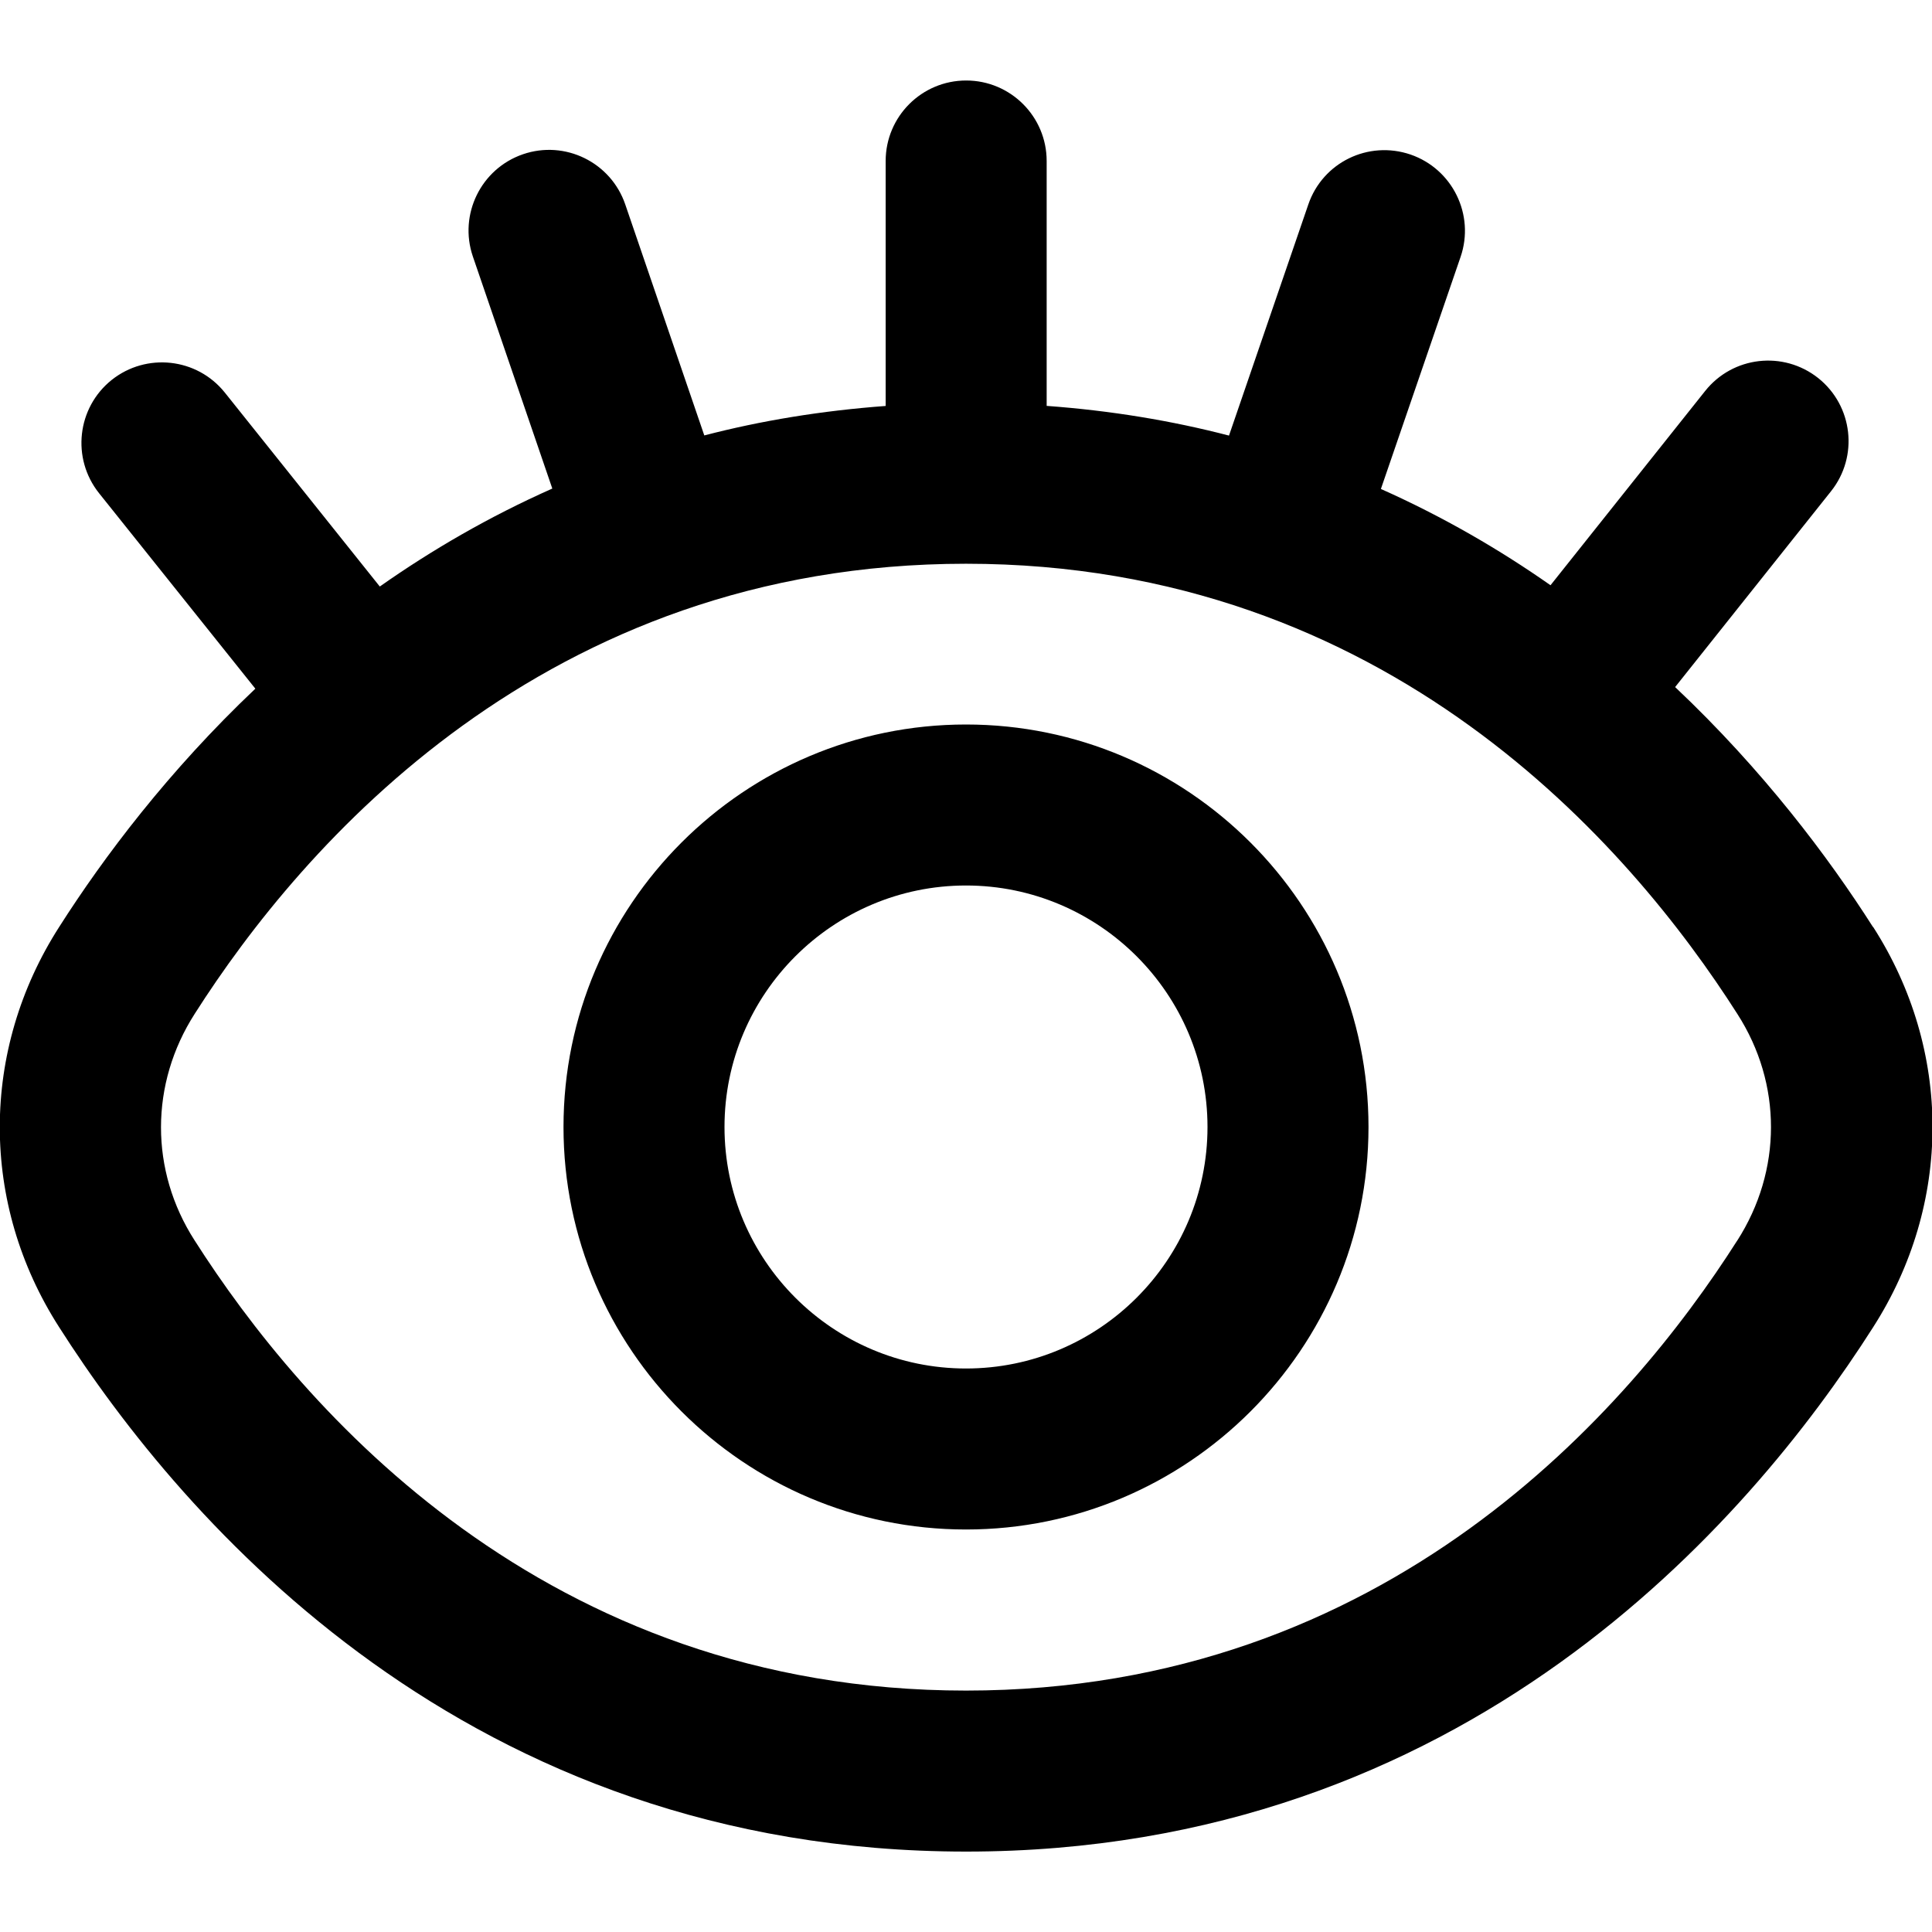
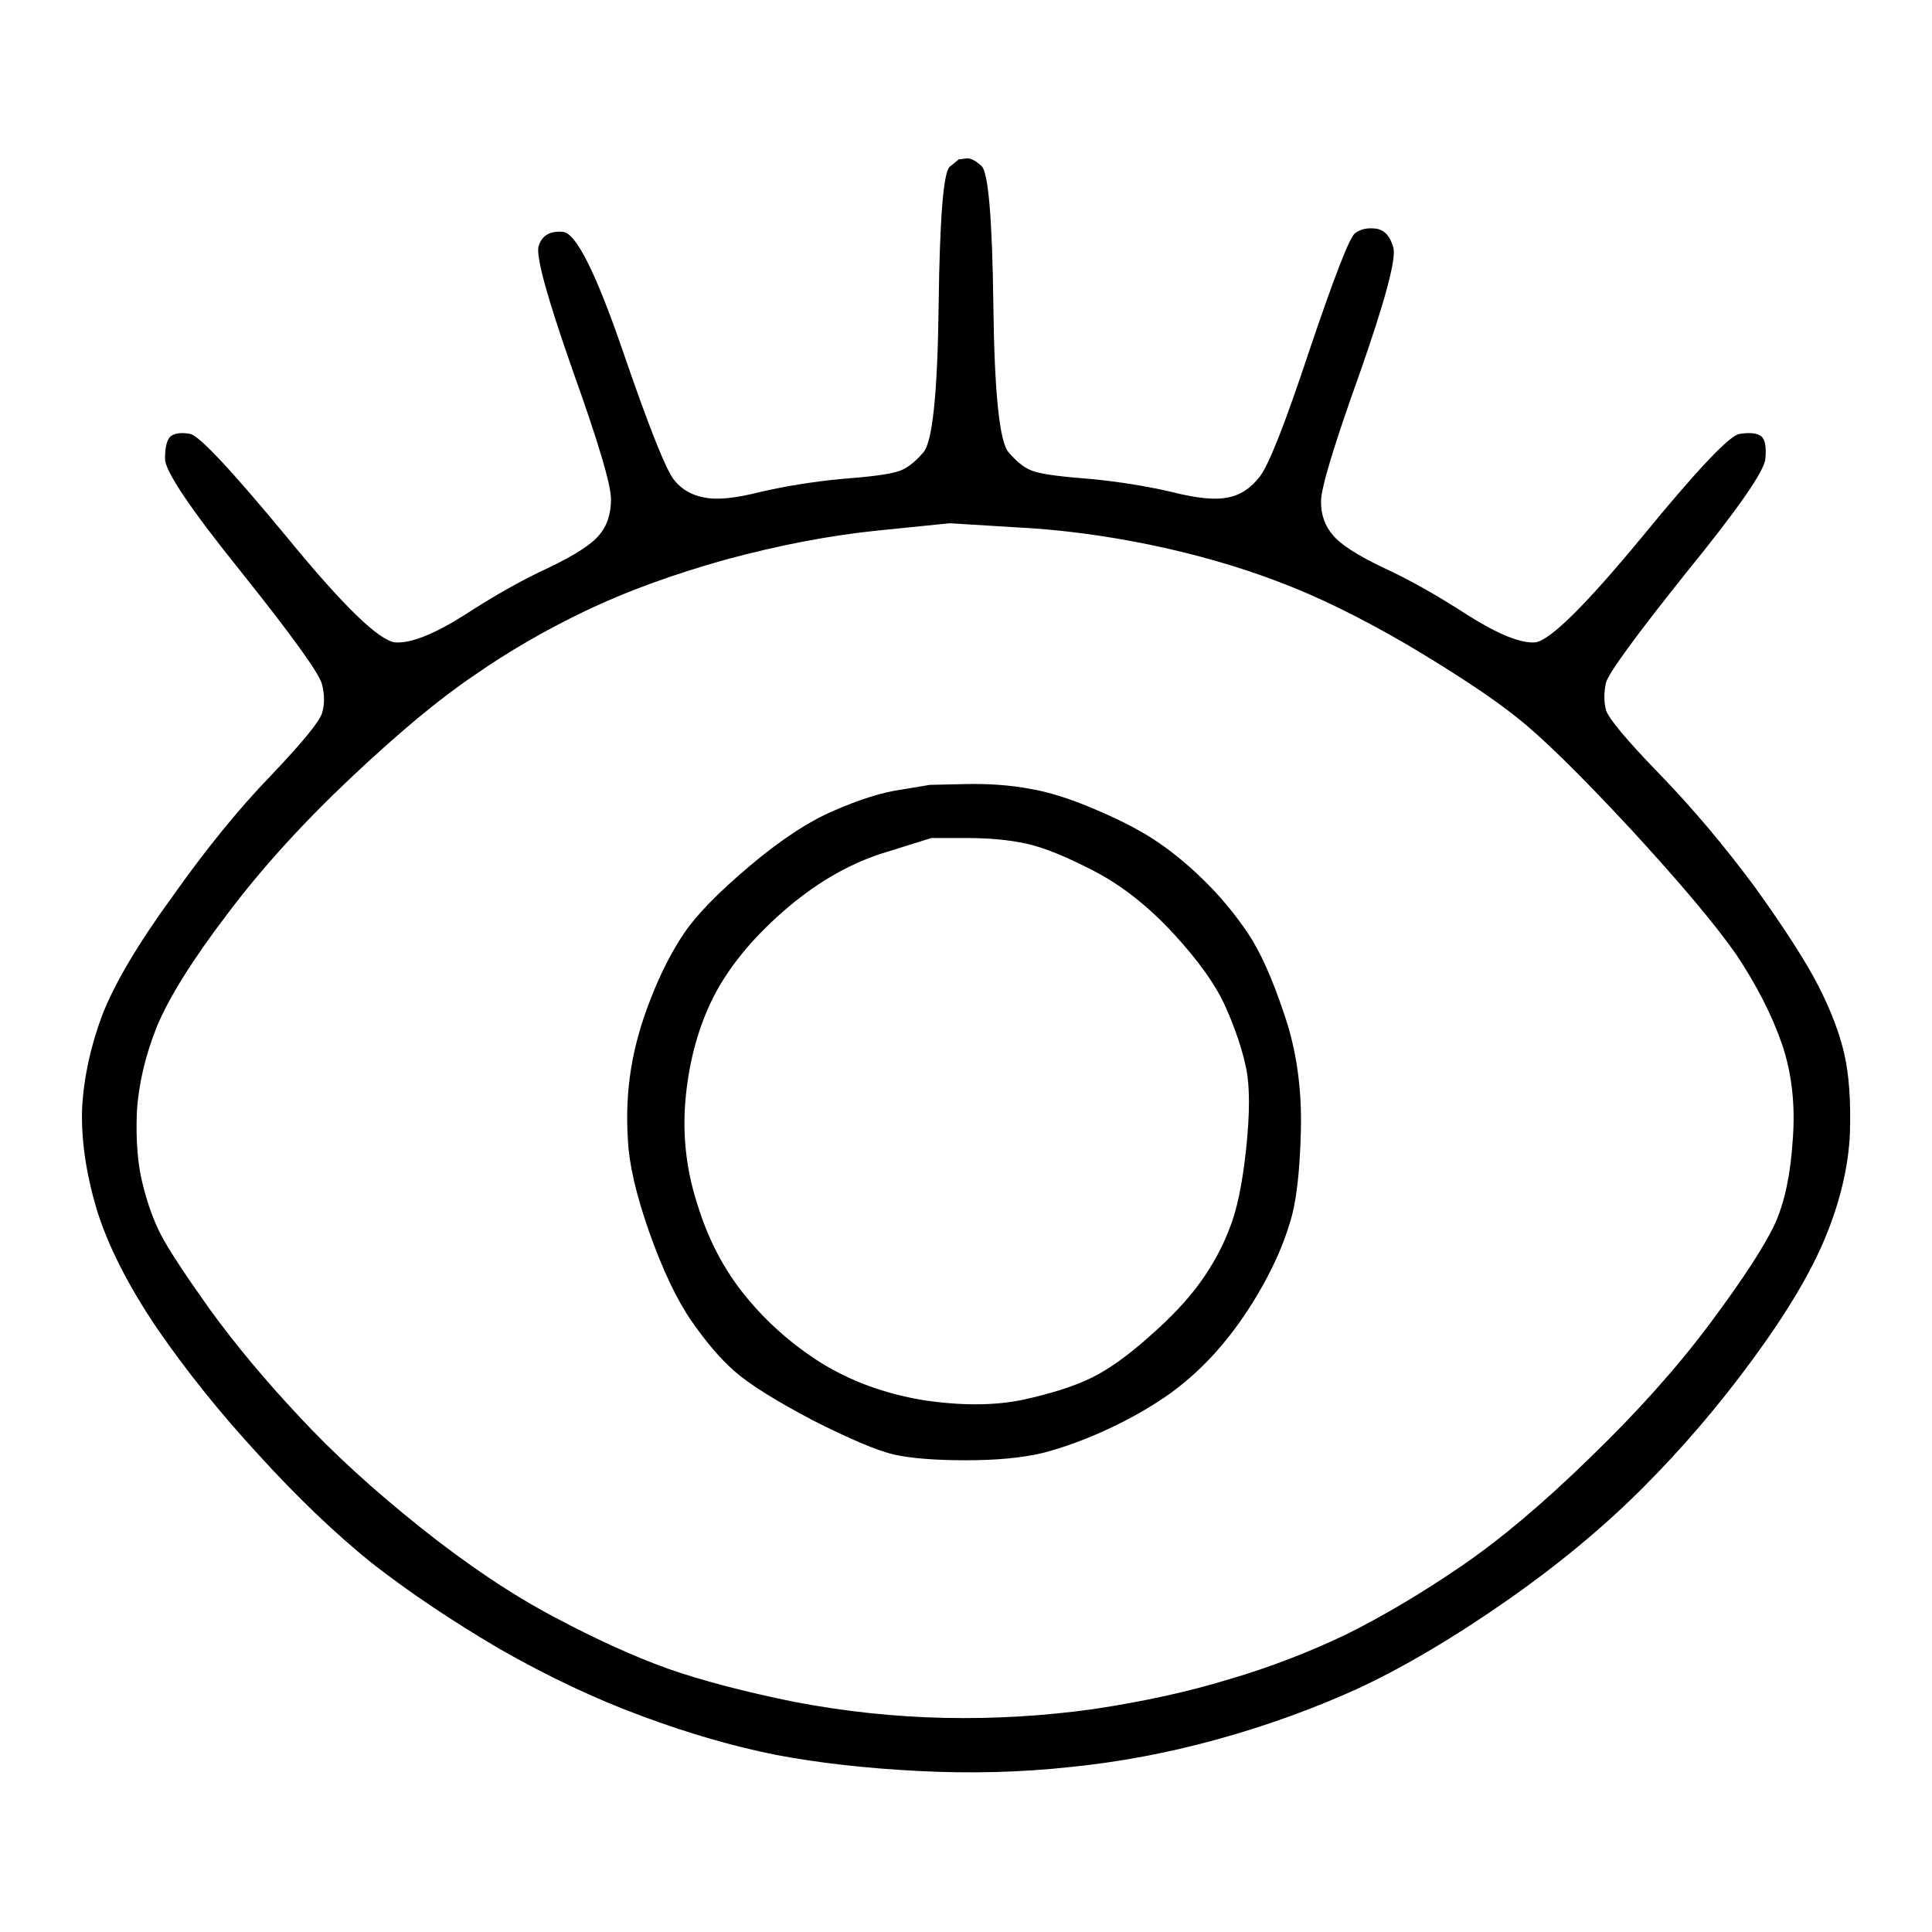
- <svg xmlns="http://www.w3.org/2000/svg" id="Layer_1" viewBox="0 0 24 24" width="512" height="512" data-name="Layer 1">
-   <path d="m12 9c-2.757 0-5 2.243-5 5s2.243 5 5 5 5-2.243 5-5-2.243-5-5-5zm0 8c-1.654 0-3-1.346-3-3s1.346-3 3-3 3 1.346 3 3-1.346 3-3 3zm11.267-5.484c-.554-.87-1.367-1.951-2.458-2.981l1.937-2.433c.344-.432.272-1.061-.159-1.405-.435-.345-1.062-.271-1.405.16l-1.921 2.413c-.635-.445-1.336-.852-2.107-1.196l.99-2.883c.179-.522-.1-1.091-.621-1.271-.527-.18-1.093.099-1.271.621l-.985 2.87c-.707-.184-1.462-.31-2.265-.369v-3.042c0-.552-.448-1-1-1s-1 .448-1 1v3.043c-.798.059-1.55.183-2.253.366l-.982-2.87c-.179-.523-.748-.802-1.27-.623s-.801.748-.623 1.27l.987 2.883c-.786.349-1.499.764-2.143 1.217l-1.925-2.409c-.346-.432-.975-.5-1.406-.157-.431.345-.501.974-.157 1.406l1.942 2.429c-1.08 1.023-1.885 2.094-2.435 2.957-.985 1.535-.986 3.44-.004 4.972 1.551 2.434 5.079 6.517 11.269 6.517s9.717-4.081 11.265-6.511c.985-1.535.986-3.441.002-4.975zm-1.688 3.897c-1.329 2.087-4.342 5.588-9.579 5.588s-8.251-3.502-9.583-5.593c-.557-.867-.556-1.945.003-2.816 1.33-2.087 4.344-5.589 9.58-5.589s8.25 3.501 9.583 5.594c.557.867.556 1.945-.004 2.817z" />
+ <svg xmlns="http://www.w3.org/2000/svg" id="Layer_1" data-name="Layer 1" viewBox="0 0 24 24" width="512" height="512">
+   <path fill-rule="evenodd" d="M11.99 1.97Q12.07 1.95 12.19 2.06Q12.32 2.16 12.34 3.80Q12.36 5.43 12.53 5.62Q12.70 5.82 12.86 5.86Q13.02 5.91 13.55 5.95Q14.07 6.00 14.55 6.11Q15.02 6.23 15.25 6.18Q15.48 6.14 15.65 5.92Q15.82 5.70 16.27 4.34Q16.73 2.98 16.83 2.90Q16.93 2.82 17.09 2.84Q17.25 2.86 17.31 3.08Q17.36 3.30 16.89 4.64Q16.41 5.98 16.41 6.23Q16.41 6.48 16.56 6.65Q16.70 6.82 17.18 7.05Q17.66 7.27 18.23 7.64Q18.80 8.00 19.07 7.98Q19.34 7.95 20.39 6.68Q21.43 5.41 21.61 5.39Q21.80 5.36 21.88 5.42Q21.95 5.48 21.93 5.70Q21.91 5.93 20.95 7.11Q20.00 8.30 19.95 8.48Q19.91 8.66 19.95 8.82Q20.00 8.98 20.61 9.61Q21.23 10.25 21.80 11.02Q22.36 11.80 22.59 12.25Q22.82 12.70 22.91 13.09Q23.00 13.48 22.98 14.09Q22.95 14.70 22.68 15.36Q22.41 16.02 21.77 16.89Q21.14 17.75 20.40 18.49Q19.66 19.23 18.68 19.91Q17.70 20.59 16.86 20.98Q16.02 21.36 15.11 21.61Q14.20 21.86 13.30 21.95Q12.39 22.05 11.41 22.00Q10.43 21.95 9.64 21.80Q8.84 21.64 7.98 21.32Q7.11 21.00 6.20 20.48Q5.30 19.95 4.61 19.41Q3.93 18.86 3.22 18.08Q2.50 17.30 1.95 16.50Q1.41 15.70 1.20 15.02Q1.00 14.34 1.02 13.77Q1.05 13.20 1.27 12.61Q1.50 12.02 2.14 11.14Q2.77 10.25 3.36 9.64Q3.95 9.02 4.00 8.86Q4.05 8.70 4.00 8.50Q3.95 8.30 3.00 7.11Q2.05 5.93 2.05 5.70Q2.05 5.48 2.12 5.42Q2.20 5.36 2.36 5.39Q2.52 5.41 3.57 6.68Q4.61 7.95 4.91 7.98Q5.20 8.00 5.77 7.64Q6.34 7.27 6.82 7.05Q7.30 6.82 7.44 6.65Q7.59 6.48 7.59 6.20Q7.59 5.93 7.11 4.59Q6.64 3.25 6.69 3.06Q6.75 2.86 6.99 2.88Q7.23 2.89 7.73 4.34Q8.23 5.80 8.38 5.97Q8.52 6.14 8.75 6.18Q8.98 6.23 9.45 6.11Q9.93 6.00 10.45 5.95Q10.98 5.91 11.14 5.86Q11.30 5.82 11.47 5.62Q11.64 5.43 11.66 3.80Q11.68 2.16 11.80 2.07Q11.91 1.98 11.91 1.98Q11.91 1.98 11.99 1.97ZM10.91 6.59Q10.02 6.68 9.02 6.95Q8.02 7.23 7.27 7.59Q6.52 7.95 5.89 8.39Q5.25 8.82 4.35 9.67Q3.45 10.52 2.82 11.36Q2.18 12.20 1.95 12.75Q1.73 13.30 1.70 13.82Q1.68 14.34 1.77 14.70Q1.86 15.07 2.00 15.34Q2.14 15.61 2.61 16.27Q3.09 16.93 3.72 17.60Q4.34 18.27 5.23 18.98Q6.11 19.68 6.89 20.09Q7.66 20.50 8.30 20.73Q8.93 20.95 9.86 21.14Q10.80 21.32 11.73 21.34Q12.66 21.36 13.59 21.23Q14.52 21.09 15.27 20.86Q16.02 20.64 16.73 20.30Q17.43 19.95 18.16 19.45Q18.89 18.95 19.76 18.10Q20.64 17.25 21.25 16.43Q21.86 15.61 22.05 15.20Q22.23 14.80 22.27 14.16Q22.32 13.52 22.14 12.98Q21.95 12.43 21.57 11.86Q21.18 11.30 20.24 10.28Q19.30 9.27 18.84 8.91Q18.39 8.55 17.50 8.02Q16.61 7.50 15.89 7.23Q15.16 6.95 14.30 6.77Q13.43 6.59 12.61 6.55Q11.80 6.50 11.80 6.50Q11.80 6.50 10.91 6.59ZM11.99 9.74Q12.43 9.73 12.80 9.80Q13.16 9.86 13.64 10.07Q14.11 10.27 14.41 10.48Q14.70 10.68 14.99 10.97Q15.27 11.25 15.50 11.59Q15.73 11.93 15.95 12.59Q16.18 13.25 16.16 14.05Q16.14 14.84 16.02 15.20Q15.91 15.57 15.68 15.98Q15.45 16.39 15.17 16.72Q14.89 17.05 14.55 17.30Q14.20 17.55 13.77 17.75Q13.34 17.95 12.95 18.05Q12.57 18.14 12.00 18.14Q11.43 18.14 11.11 18.07Q10.80 18.00 10.09 17.64Q9.39 17.27 9.12 17.03Q8.86 16.80 8.59 16.41Q8.32 16.02 8.07 15.32Q7.82 14.61 7.80 14.16Q7.77 13.70 7.84 13.27Q7.91 12.84 8.09 12.39Q8.27 11.93 8.50 11.59Q8.73 11.25 9.31 10.76Q9.89 10.27 10.36 10.07Q10.84 9.86 11.19 9.81Q11.55 9.75 11.55 9.75Q11.55 9.75 11.99 9.74ZM10.93 10.61Q10.30 10.82 9.72 11.33Q9.14 11.84 8.86 12.39Q8.59 12.93 8.52 13.61Q8.45 14.30 8.66 14.95Q8.86 15.61 9.26 16.10Q9.66 16.59 10.20 16.93Q10.75 17.27 11.45 17.39Q12.16 17.50 12.70 17.39Q13.25 17.27 13.57 17.11Q13.89 16.95 14.28 16.60Q14.68 16.25 14.91 15.93Q15.14 15.61 15.27 15.27Q15.41 14.93 15.48 14.27Q15.55 13.61 15.48 13.27Q15.41 12.93 15.23 12.52Q15.05 12.11 14.58 11.60Q14.11 11.09 13.59 10.82Q13.07 10.55 12.75 10.48Q12.43 10.41 12.00 10.41Q11.57 10.41 11.57 10.41Q11.57 10.41 10.93 10.61Z" />
</svg>
